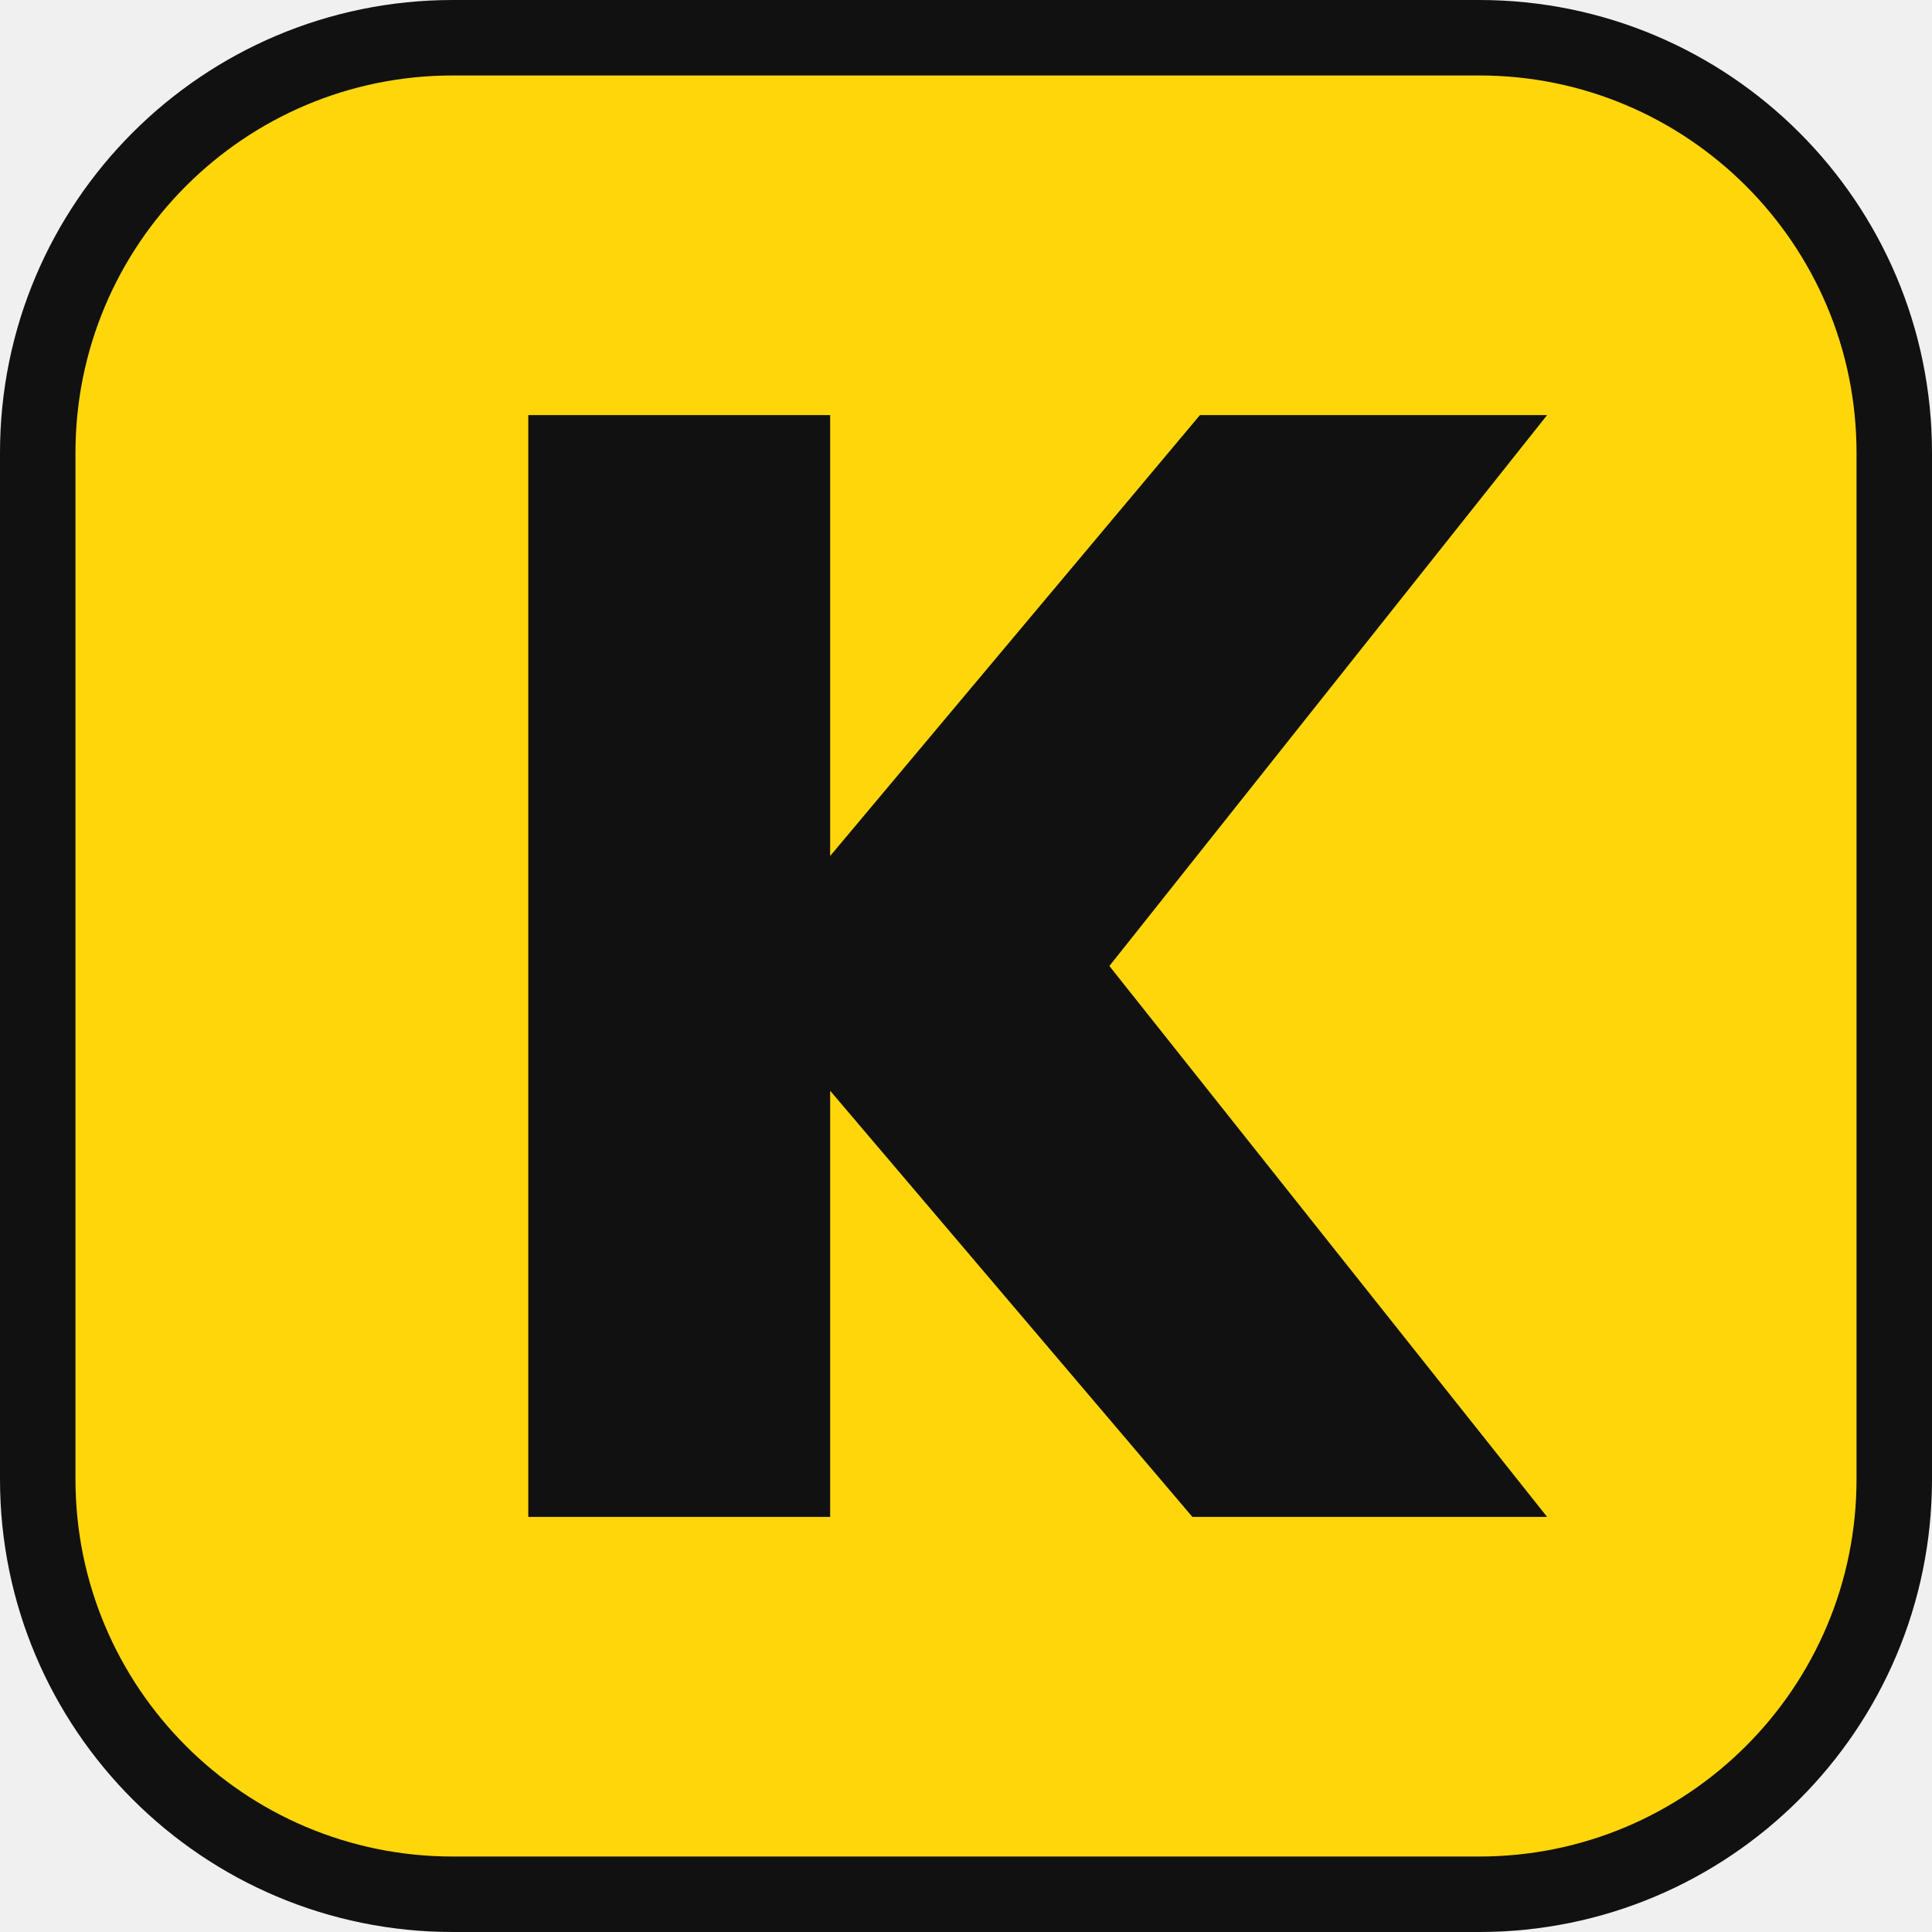
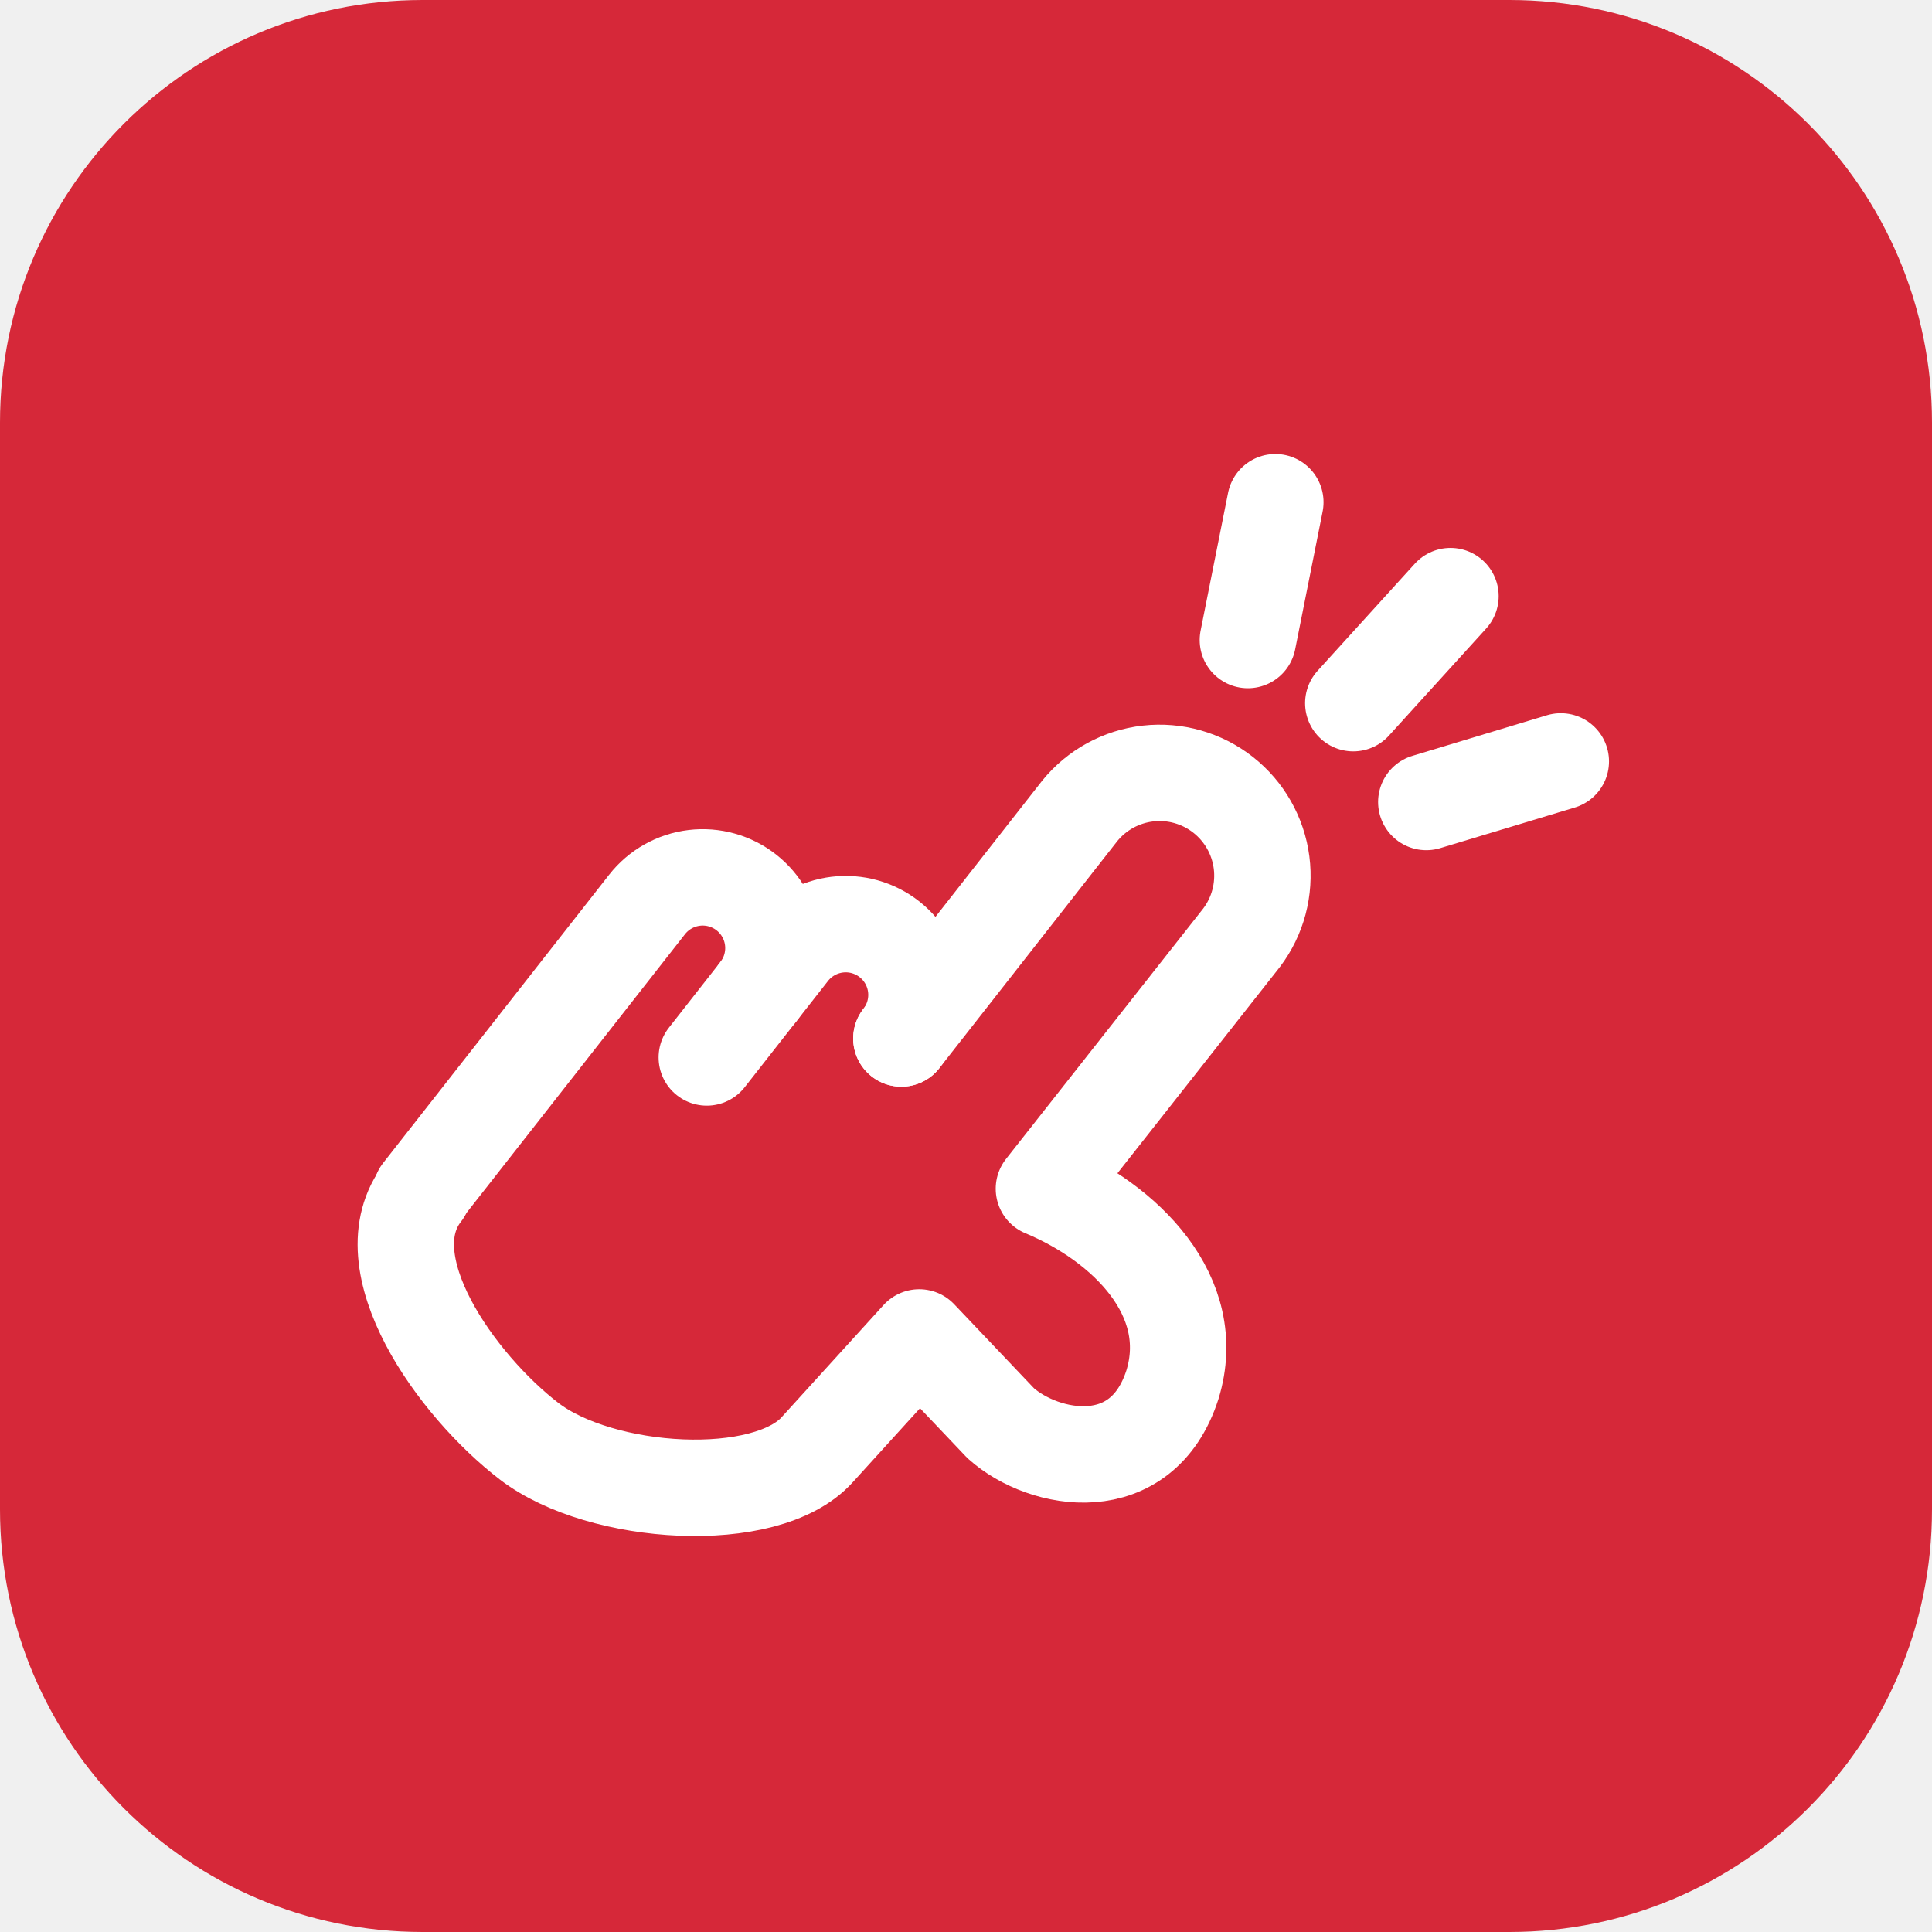
<svg xmlns="http://www.w3.org/2000/svg" viewBox="0 0 512 512">
-   <rect x="10" y="10" width="492" height="492" rx="110" fill="#FFD60A" stroke="#111" stroke-width="20" />
-   <path fill="#111" d="M140 110h80v292h-80z M214 234L318 110h92L294 256L410 402h-94L214 282z" />
+   <rect width="512" height="512" rx="112" fill="#D62839" />
+   <g transform="translate(84,117.5) scale(1.703) translate(-10,0)" fill="none" stroke="#FFFFFF" stroke-width="15" stroke-linecap="round" stroke-linejoin="round">
+     <path d="M186.389 23.77L171.265 40.428" />
+     <path d="M159.136 9.157L154.862 30.602" />
+     <path d="M203.559 49.488L182.626 55.808" />
+     <path d="M100.942 92.607L128.702 57.187C131.347 53.93 135.166 51.842 139.336 51.373C143.506 50.904 147.693 52.092 150.995 54.681C154.297 57.27 156.45 61.052 156.99 65.213C157.531 69.374 156.414 73.581 153.882 76.927L123.122 115.987C135.812 121.277 147.352 132.737 143.122 146.487C138.362 161.287 123.122 158.487 116.412 152.487L103.722 139.127L87.862 156.577C79.904 165.472 54.204 163.872 43.004 155.272C31.804 146.672 17.904 127.472 26.5 116.5" />
+     <path d="M26.202 116.607L61.372 71.747C63.173 69.451 65.812 67.965 68.709 67.615C71.605 67.266 74.522 68.081 76.817 69.882C79.113 71.683 80.599 74.322 80.948 77.218C81.298 80.115 80.483 83.031 78.682 85.327" />
+     <path d="M70.662 95.557L83.622 79.027C85.423 76.73 88.062 75.243 90.96 74.892C93.857 74.542 96.775 75.356 99.072 77.157C101.369 78.958 102.856 81.597 103.207 84.495C103.558 87.392 102.743 90.31 100.942 92.607" />
+   </g>
</svg>
